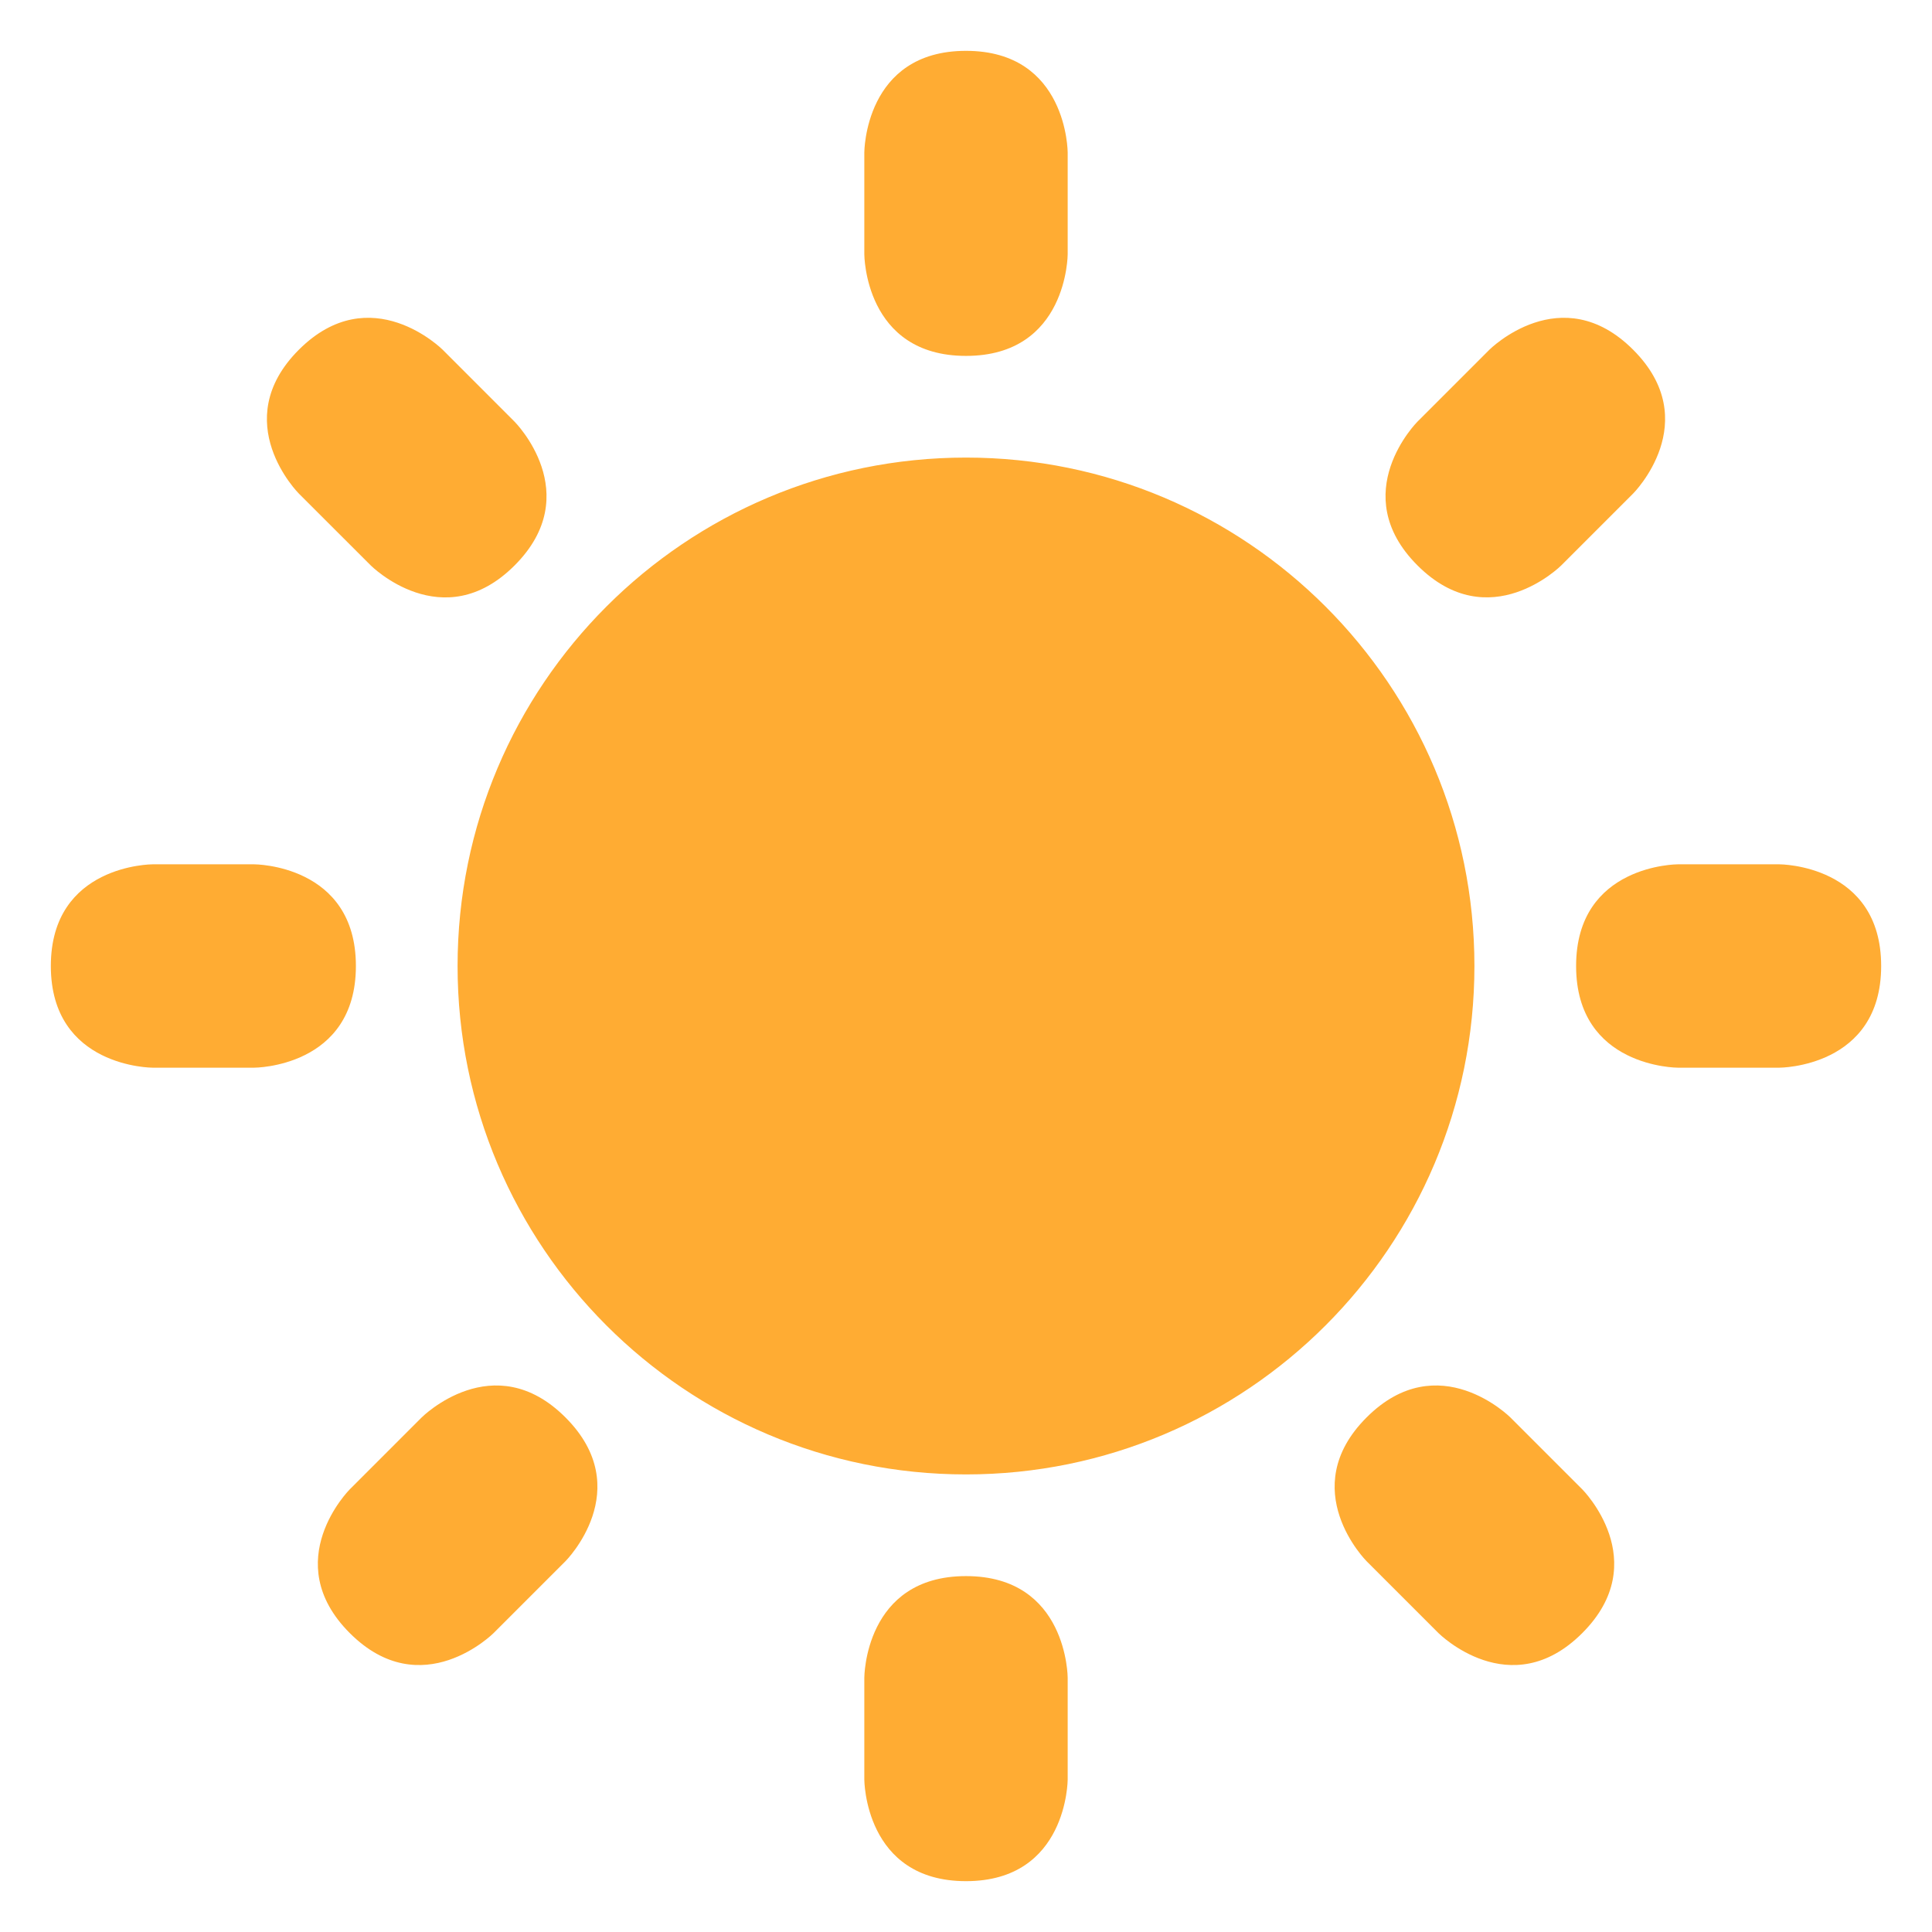
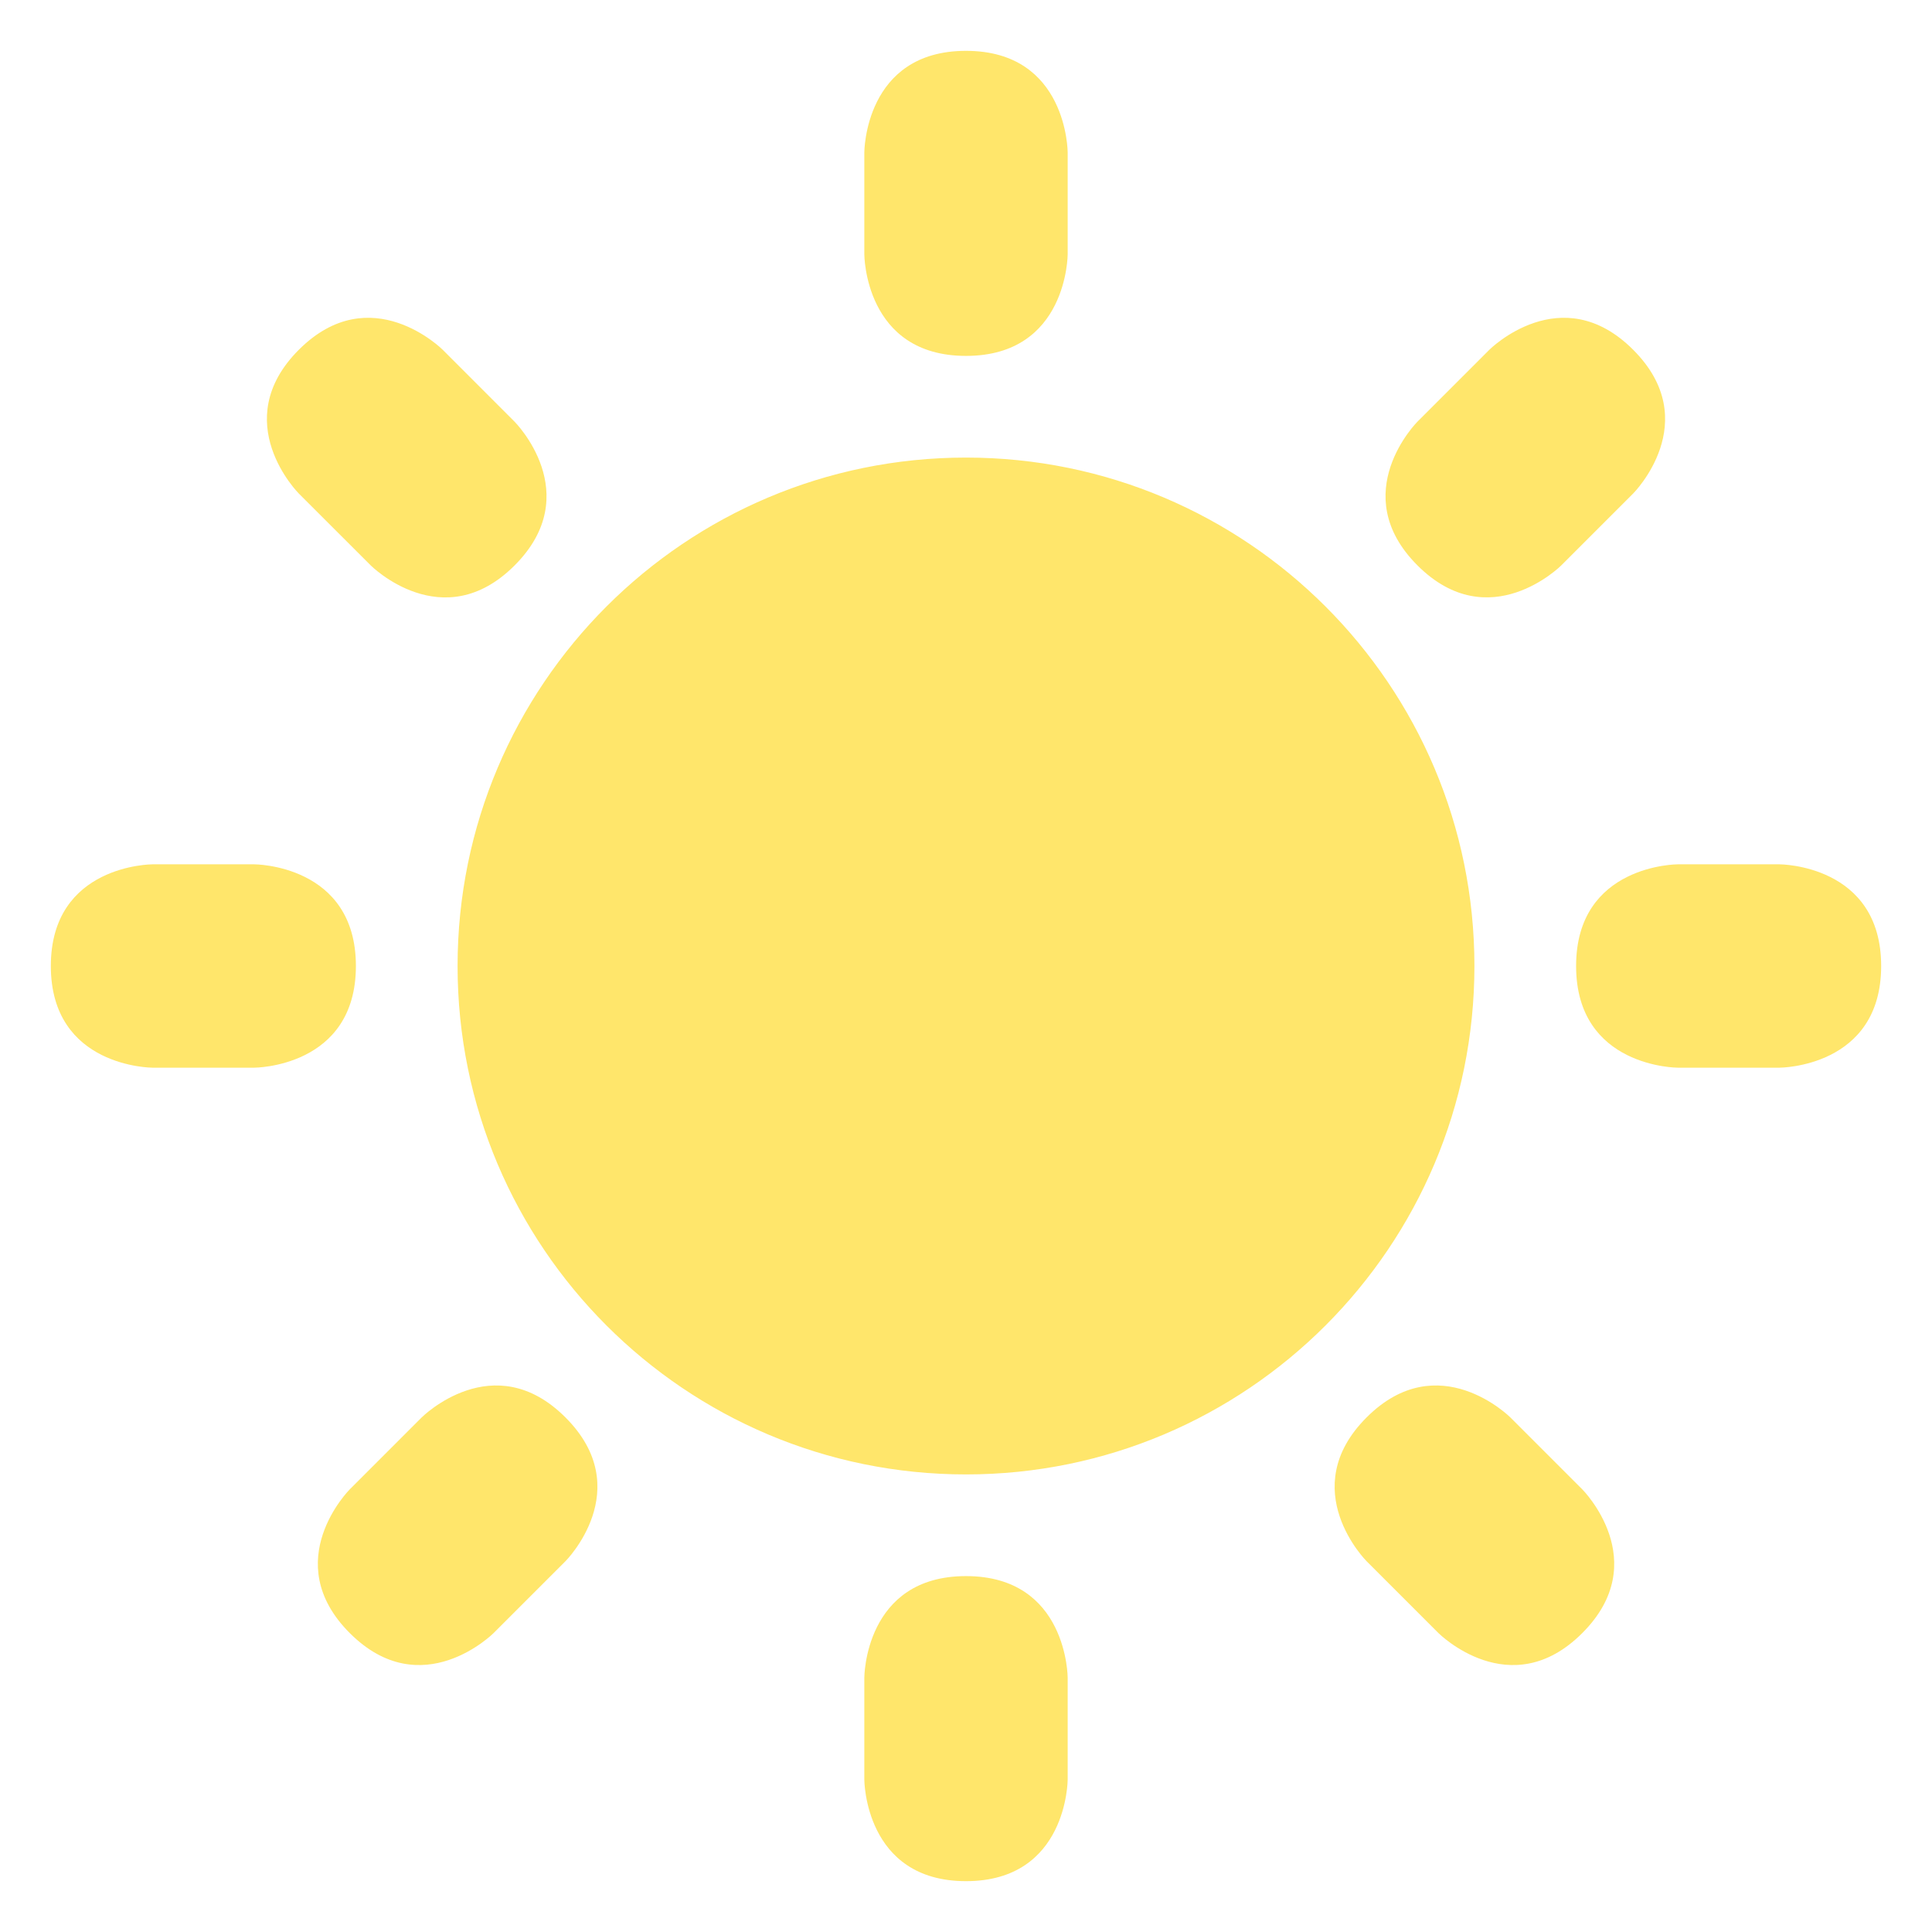
<svg xmlns="http://www.w3.org/2000/svg" viewBox="0 0 47.5 47.5" id="sun">
  <defs>
    <clipPath id="a">
      <path d="M0 38h38V0H0v38Z" />
    </clipPath>
  </defs>
-   <g fill="#ffac33" clip-path="url(#a)" transform="matrix(1.25 0 0 -1.25 0 47.5)">
+   <g fill="#ffe66b" clip-path="url(#a)" transform="matrix(1.25 0 0 -1.25 0 47.5)">
    <path d="M17 35s0 2 2 2 2-2 2-2v-2s0-2-2-2-2 2-2 2v2zM35 21s2 0 2-2-2-2-2-2h-2s-2 0-2 2 2 2 2 2h2zM5 21s2 0 2-2-2-2-2-2H3s-2 0-2 2 2 2 2 2h2zM10.121 29.706s1.414-1.414 0-2.828-2.828 0-2.828 0l-1.415 1.414s-1.414 1.414 0 2.829c1.415 1.414 2.829 0 2.829 0l1.414-1.415ZM31.121 8.707s1.414-1.414 0-2.828-2.828 0-2.828 0l-1.414 1.414s-1.414 1.414 0 2.828 2.828 0 2.828 0l1.414-1.414ZM30.708 26.879s-1.414-1.414-2.828 0 0 2.828 0 2.828l1.414 1.414s1.414 1.414 2.828 0 0-2.828 0-2.828l-1.414-1.414ZM9.708 5.879s-1.414-1.414-2.828 0 0 2.828 0 2.828l1.414 1.414s1.414 1.414 2.828 0 0-2.828 0-2.828L9.708 5.879ZM17 5s0 2 2 2 2-2 2-2V3s0-2-2-2-2 2-2 2v2zM29 19c0 5.523-4.478 10-10 10-5.523 0-10-4.477-10-10 0-5.522 4.477-10 10-10 5.522 0 10 4.478 10 10" />
  </g>
</svg>
